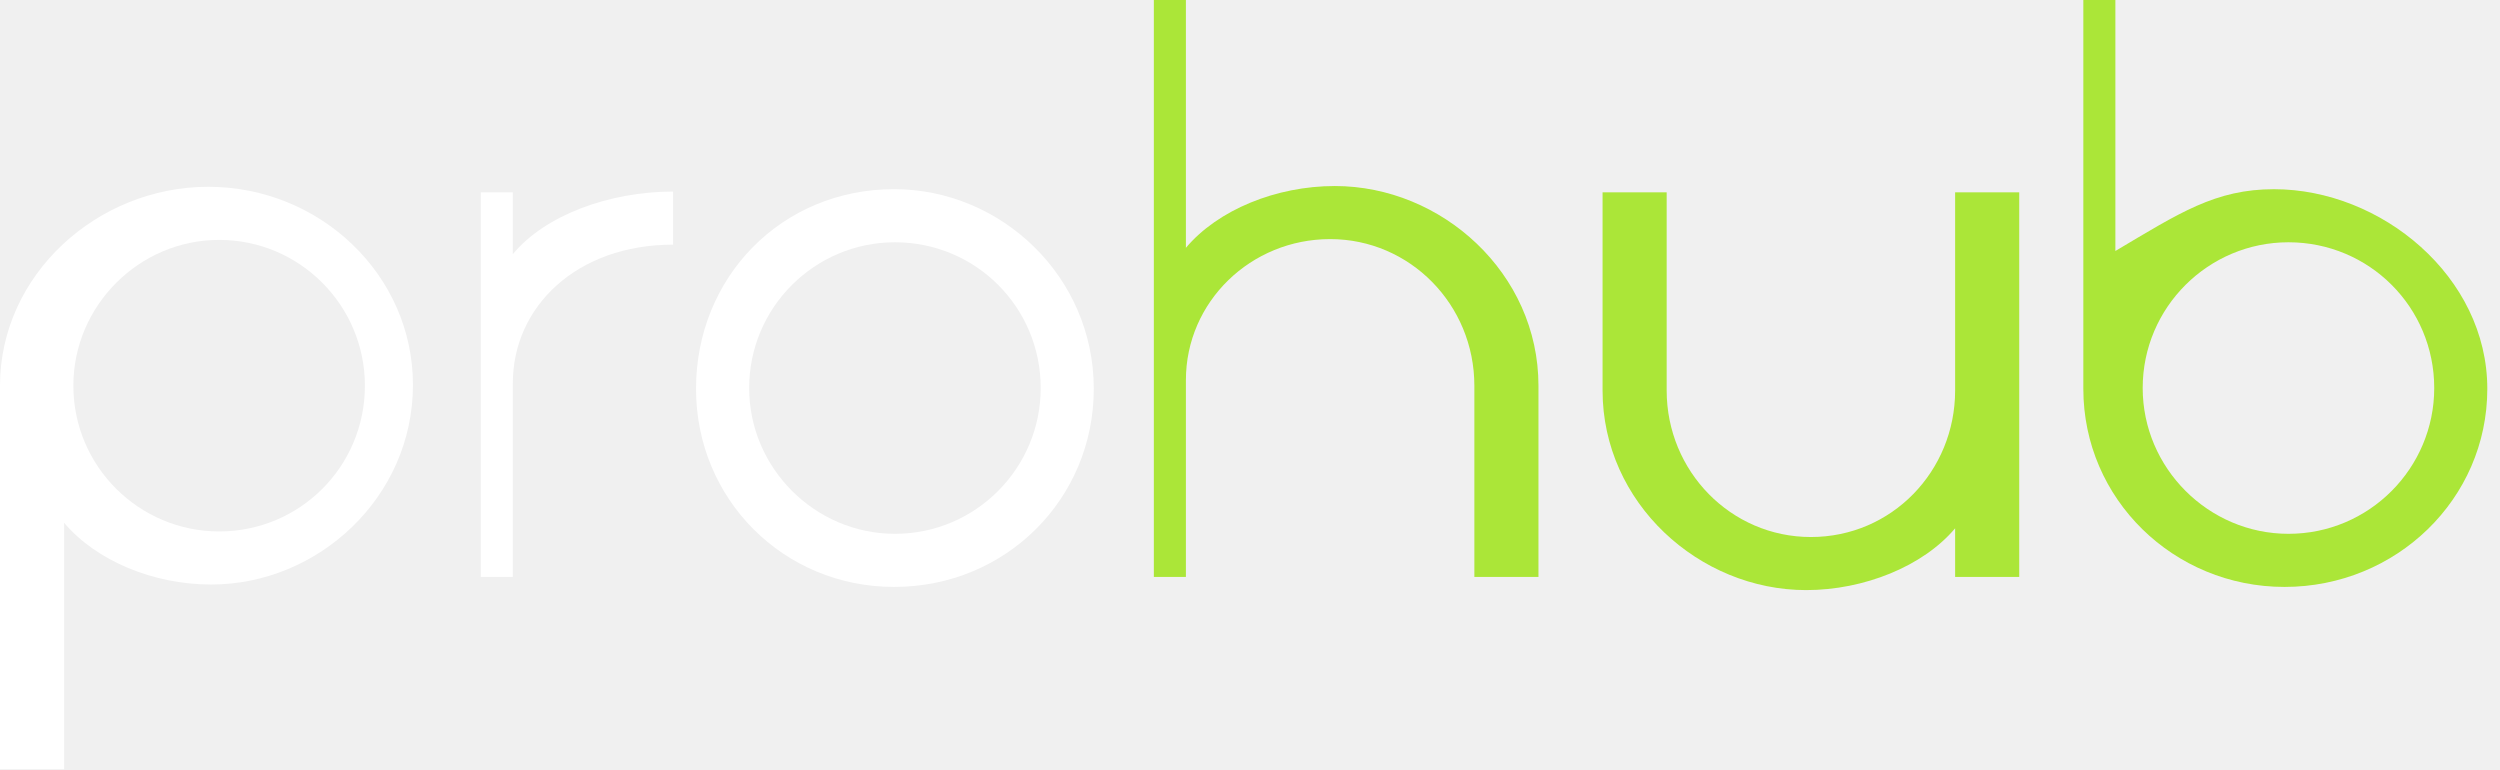
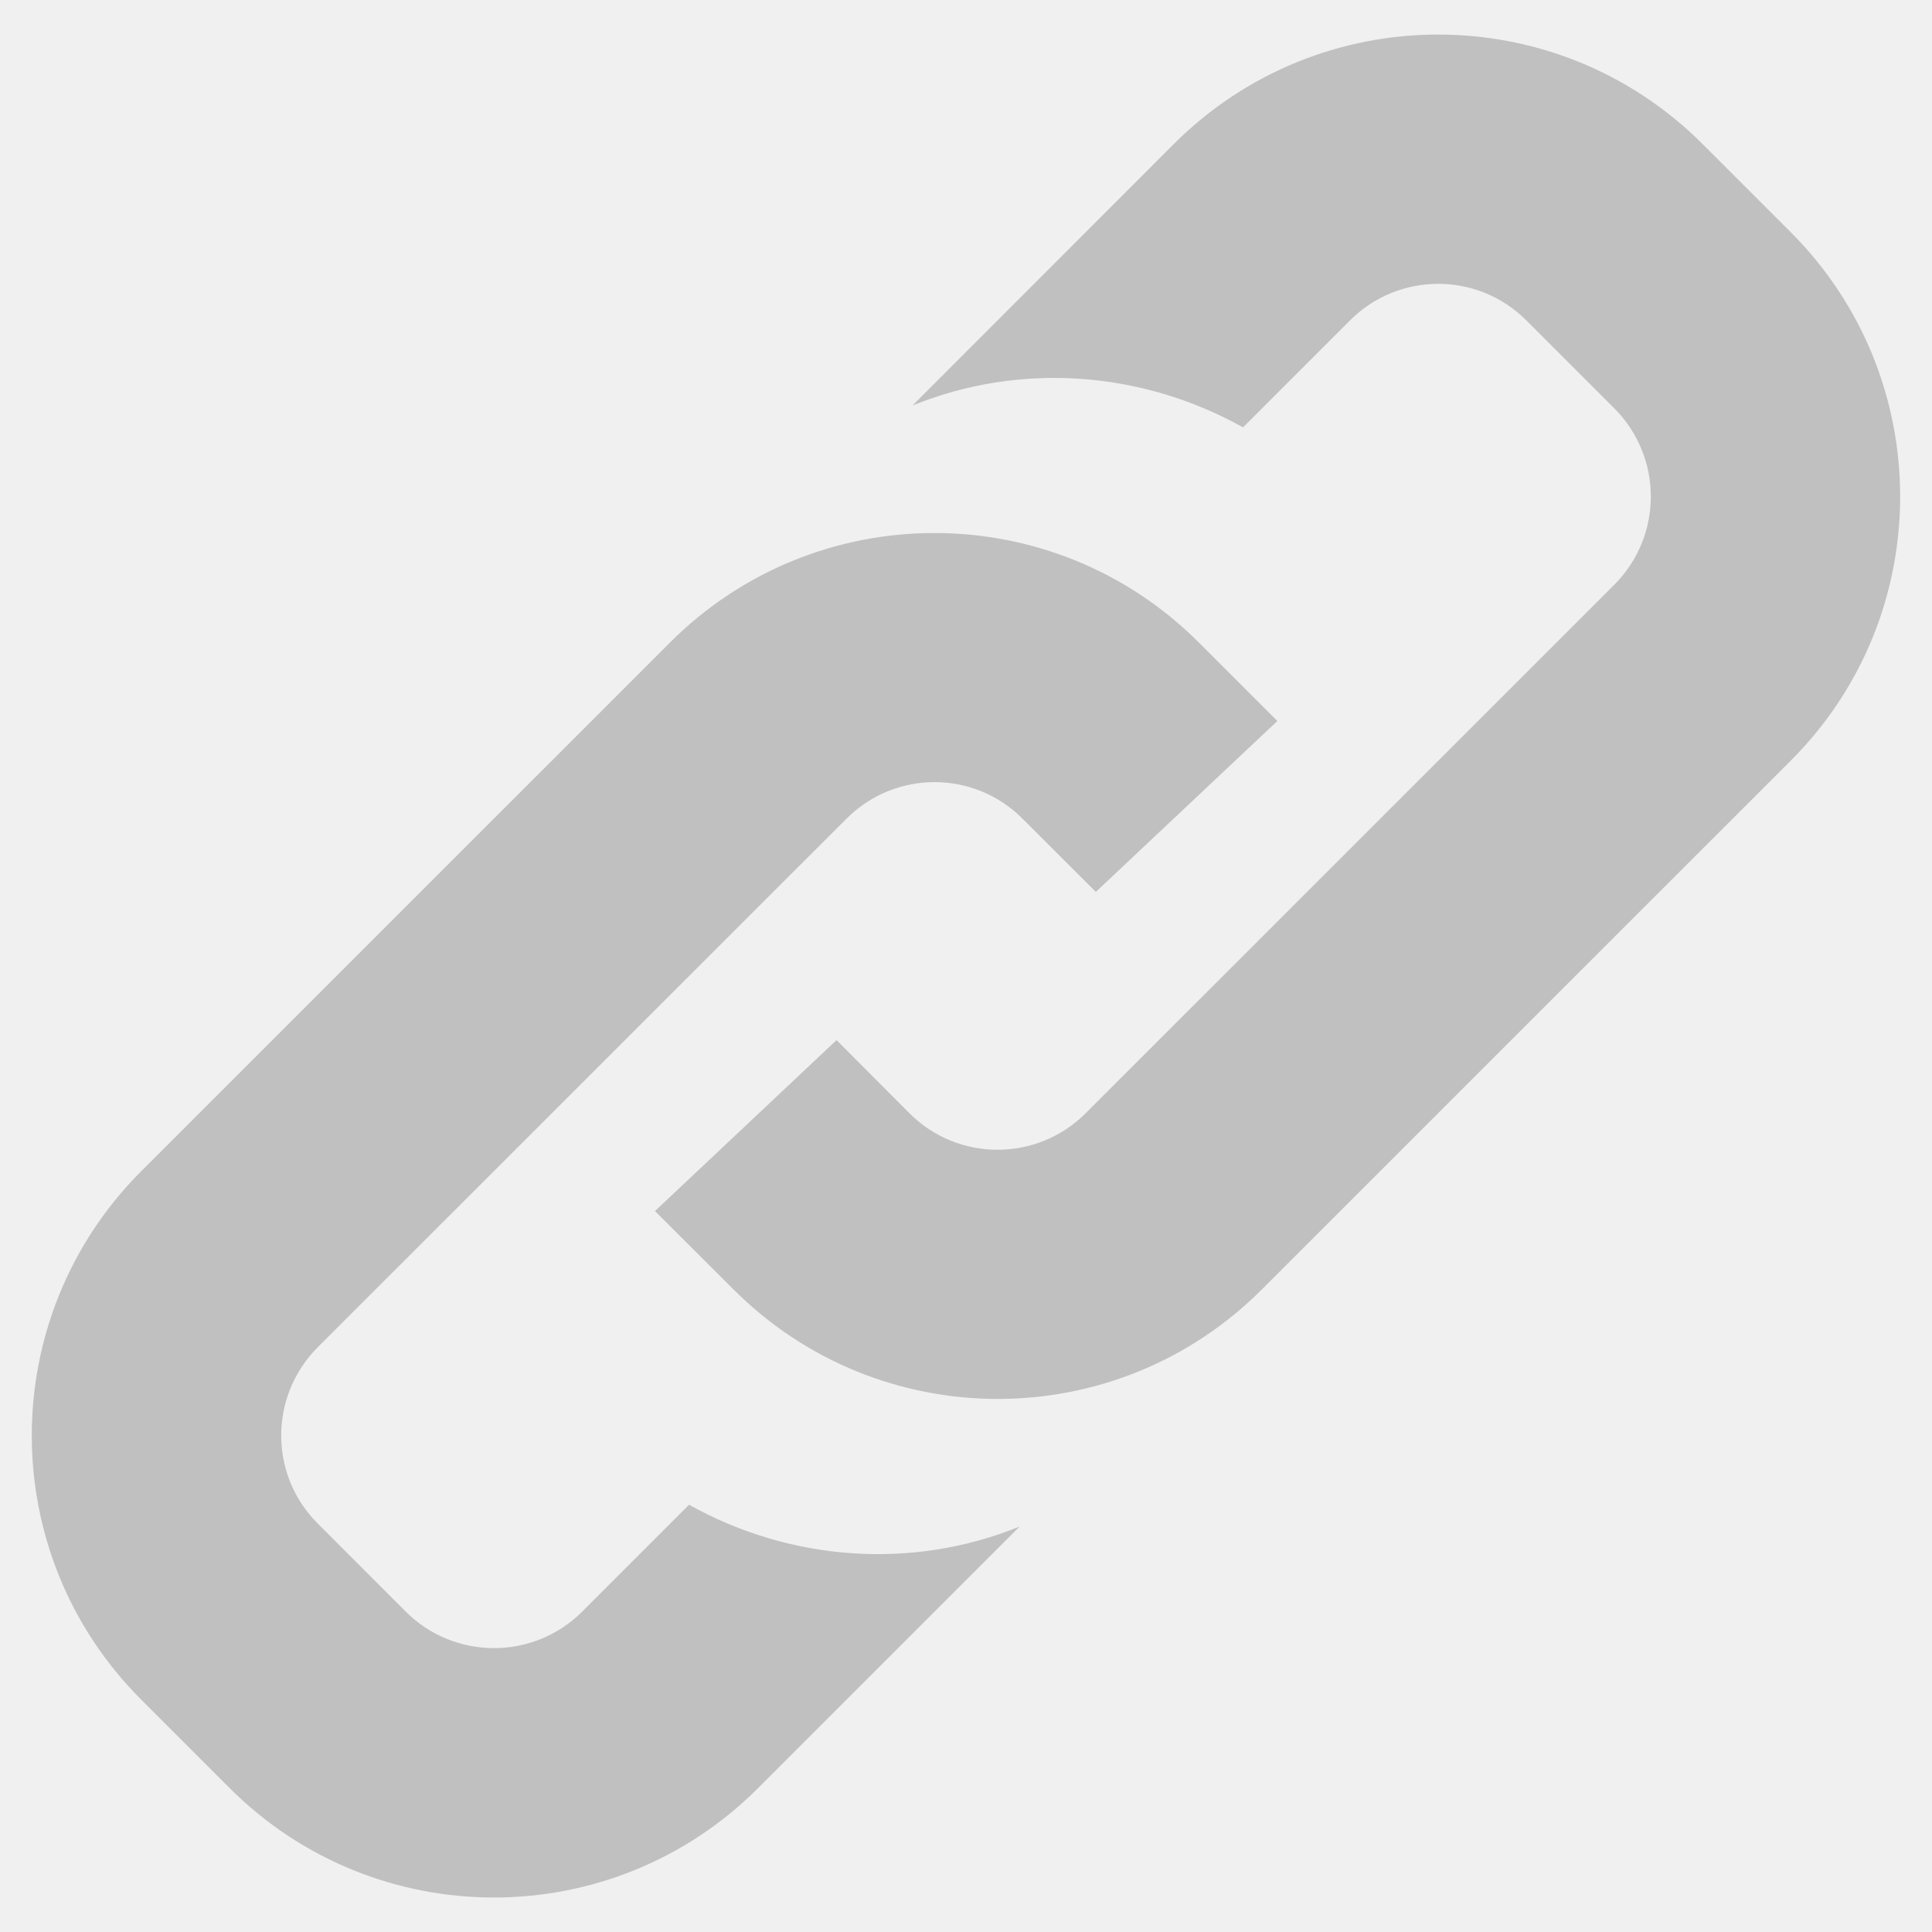
- <svg xmlns="http://www.w3.org/2000/svg" version="1.1" id="Layer_1" x="0px" y="0px" width="78px" height="24px" viewBox="0 0 78 24" enable-background="new 0 0 78 24" xml:space="preserve">
-   <g>
-     <path fill="#FFFFFF" d="M2,16.31V24H0V12.033c0-3.46,3.036-6.205,6.496-6.205c3.485,0,6.388,2.744,6.388,6.18   c0,3.51-2.958,6.229-6.295,6.229C4.785,18.238,3,17.496,2,16.31z M2.289,12.033c0,2.521,2.052,4.548,4.548,4.548   c2.521,0,4.548-2.027,4.548-4.548c0-2.497-2.027-4.548-4.548-4.548C4.341,7.485,2.289,9.537,2.289,12.033z" />
-     <path fill="#FFFFFF" d="M15,6h1v1.93c1-1.211,3-1.953,5-1.953v1.656c-3,0-5,1.928-5,4.326V18h-1V6z" />
-     <path fill="#FFFFFF" d="M34.126,12.132c0,3.436-2.744,6.18-6.23,6.18c-3.46,0-6.18-2.744-6.18-6.18c0-3.486,2.67-6.23,6.18-6.23   C31.234,5.903,34.126,8.622,34.126,12.132z M32.47,12.107c0-2.521-2.027-4.548-4.548-4.548c-2.497,0-4.548,2.027-4.548,4.548   c0,2.497,2.052,4.548,4.548,4.548C30.443,16.656,32.47,14.604,32.47,12.107z" />
-     <path fill="#ABE638" d="M36,0h1v7.732c1-1.187,2.818-1.928,4.647-1.928c3.337,0,6.353,2.719,6.353,6.229V18h-2v-5.967   c0-2.522-2.003-4.573-4.5-4.573c-2.472,0-4.5,1.953-4.5,4.4V18h-1V0z" />
-     <path fill="#ABE638" d="M63,18h-2v-1.517c-1,1.186-2.843,1.928-4.647,1.928c-3.337,0-6.353-2.719-6.353-6.229V6h2v6.182   c0,2.522,2.003,4.573,4.5,4.573c2.521,0,4.5-2.052,4.5-4.573V6h2V18z" />
-     <path fill="#ABE638" d="M77.604,12.132c0,3.436-2.841,6.18-6.327,6.18c-3.46,0-6.277-2.744-6.277-6.18v-0.025V0h1v7.831   c2-1.187,3.12-1.928,4.949-1.928C74.286,5.903,77.604,8.622,77.604,12.132z M75.948,12.107c0-2.521-2.027-4.548-4.548-4.548   c-2.497,0-4.548,2.027-4.548,4.548c0,2.497,2.052,4.548,4.548,4.548C73.921,16.656,75.948,14.604,75.948,12.107z" />
+ <svg xmlns="http://www.w3.org/2000/svg" version="1.1" id="Layer_1" x="0px" y="0px" width="20px" height="20px" viewBox="0 0 20 20" enable-background="new 0 0 20 20" xml:space="preserve">
+   <g opacity="0.2">
+     <path d="M18.537,2.403l-0.912-0.912c-1.512-1.511-3.962-1.511-5.474,0L9.446,4.198c1.105-0.45,2.365-0.364,3.422,0.226l1.107-1.107   c0.504-0.505,1.322-0.505,1.826,0l0.911,0.911c0.503,0.504,0.503,1.321-0.001,1.825l-5.473,5.472c-0.504,0.503-1.319,0.503-1.823,0   L8.66,10.767l-1.88,1.77l0.812,0.81c1.512,1.513,3.962,1.513,5.472,0l5.474-5.473C20.048,6.365,20.048,3.915,18.537,2.403z" />
+     <path d="M7.133,15.577l-1.107,1.107c-0.504,0.503-1.321,0.503-1.825,0l-0.912-0.913c-0.504-0.501-0.504-1.319,0-1.824l5.473-5.471   c0.504-0.506,1.321-0.506,1.824,0l0.758,0.757l1.879-1.769L12.41,6.651c-1.511-1.511-3.962-1.511-5.474,0l-5.473,5.472   c-1.512,1.513-1.512,3.963,0,5.473l0.912,0.912c1.512,1.513,3.962,1.513,5.473,0.002l2.708-2.708   C9.451,16.253,8.188,16.166,7.133,15.577z" />
  </g>
</svg>
